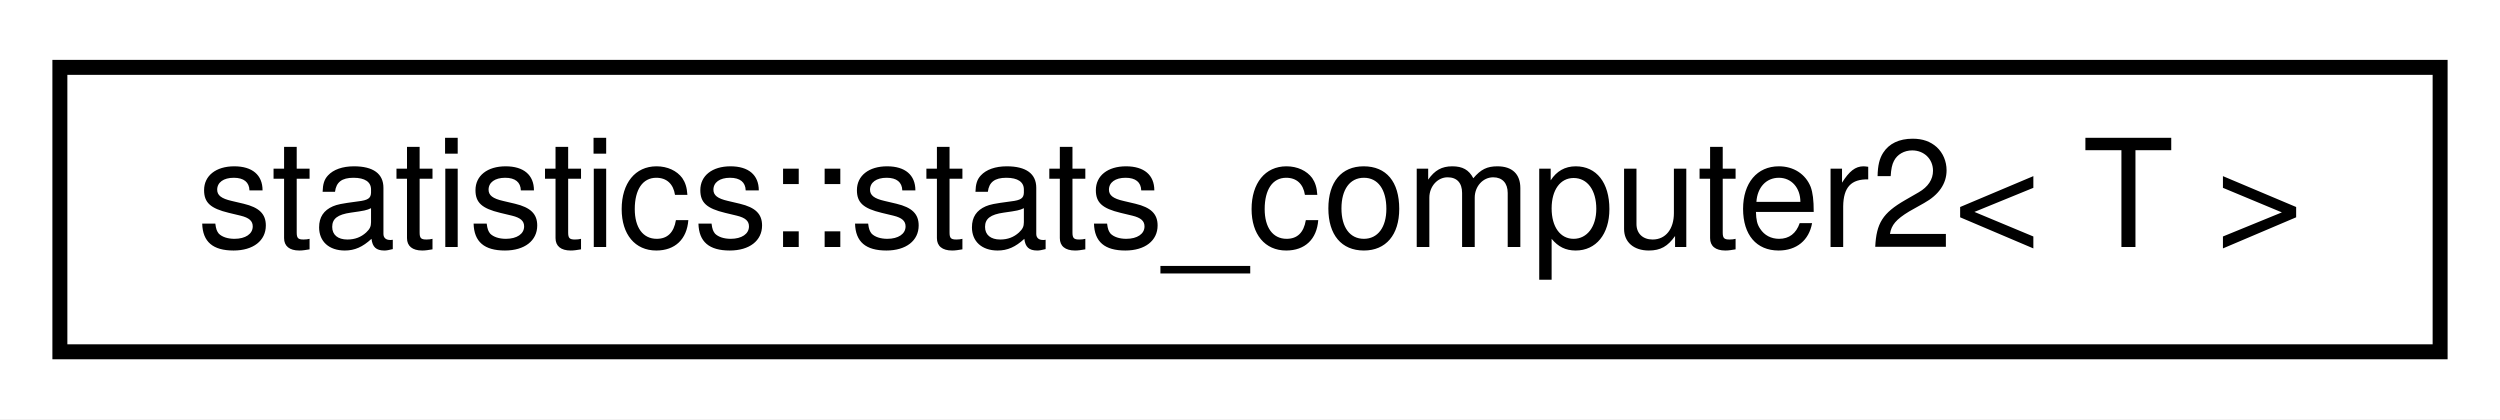
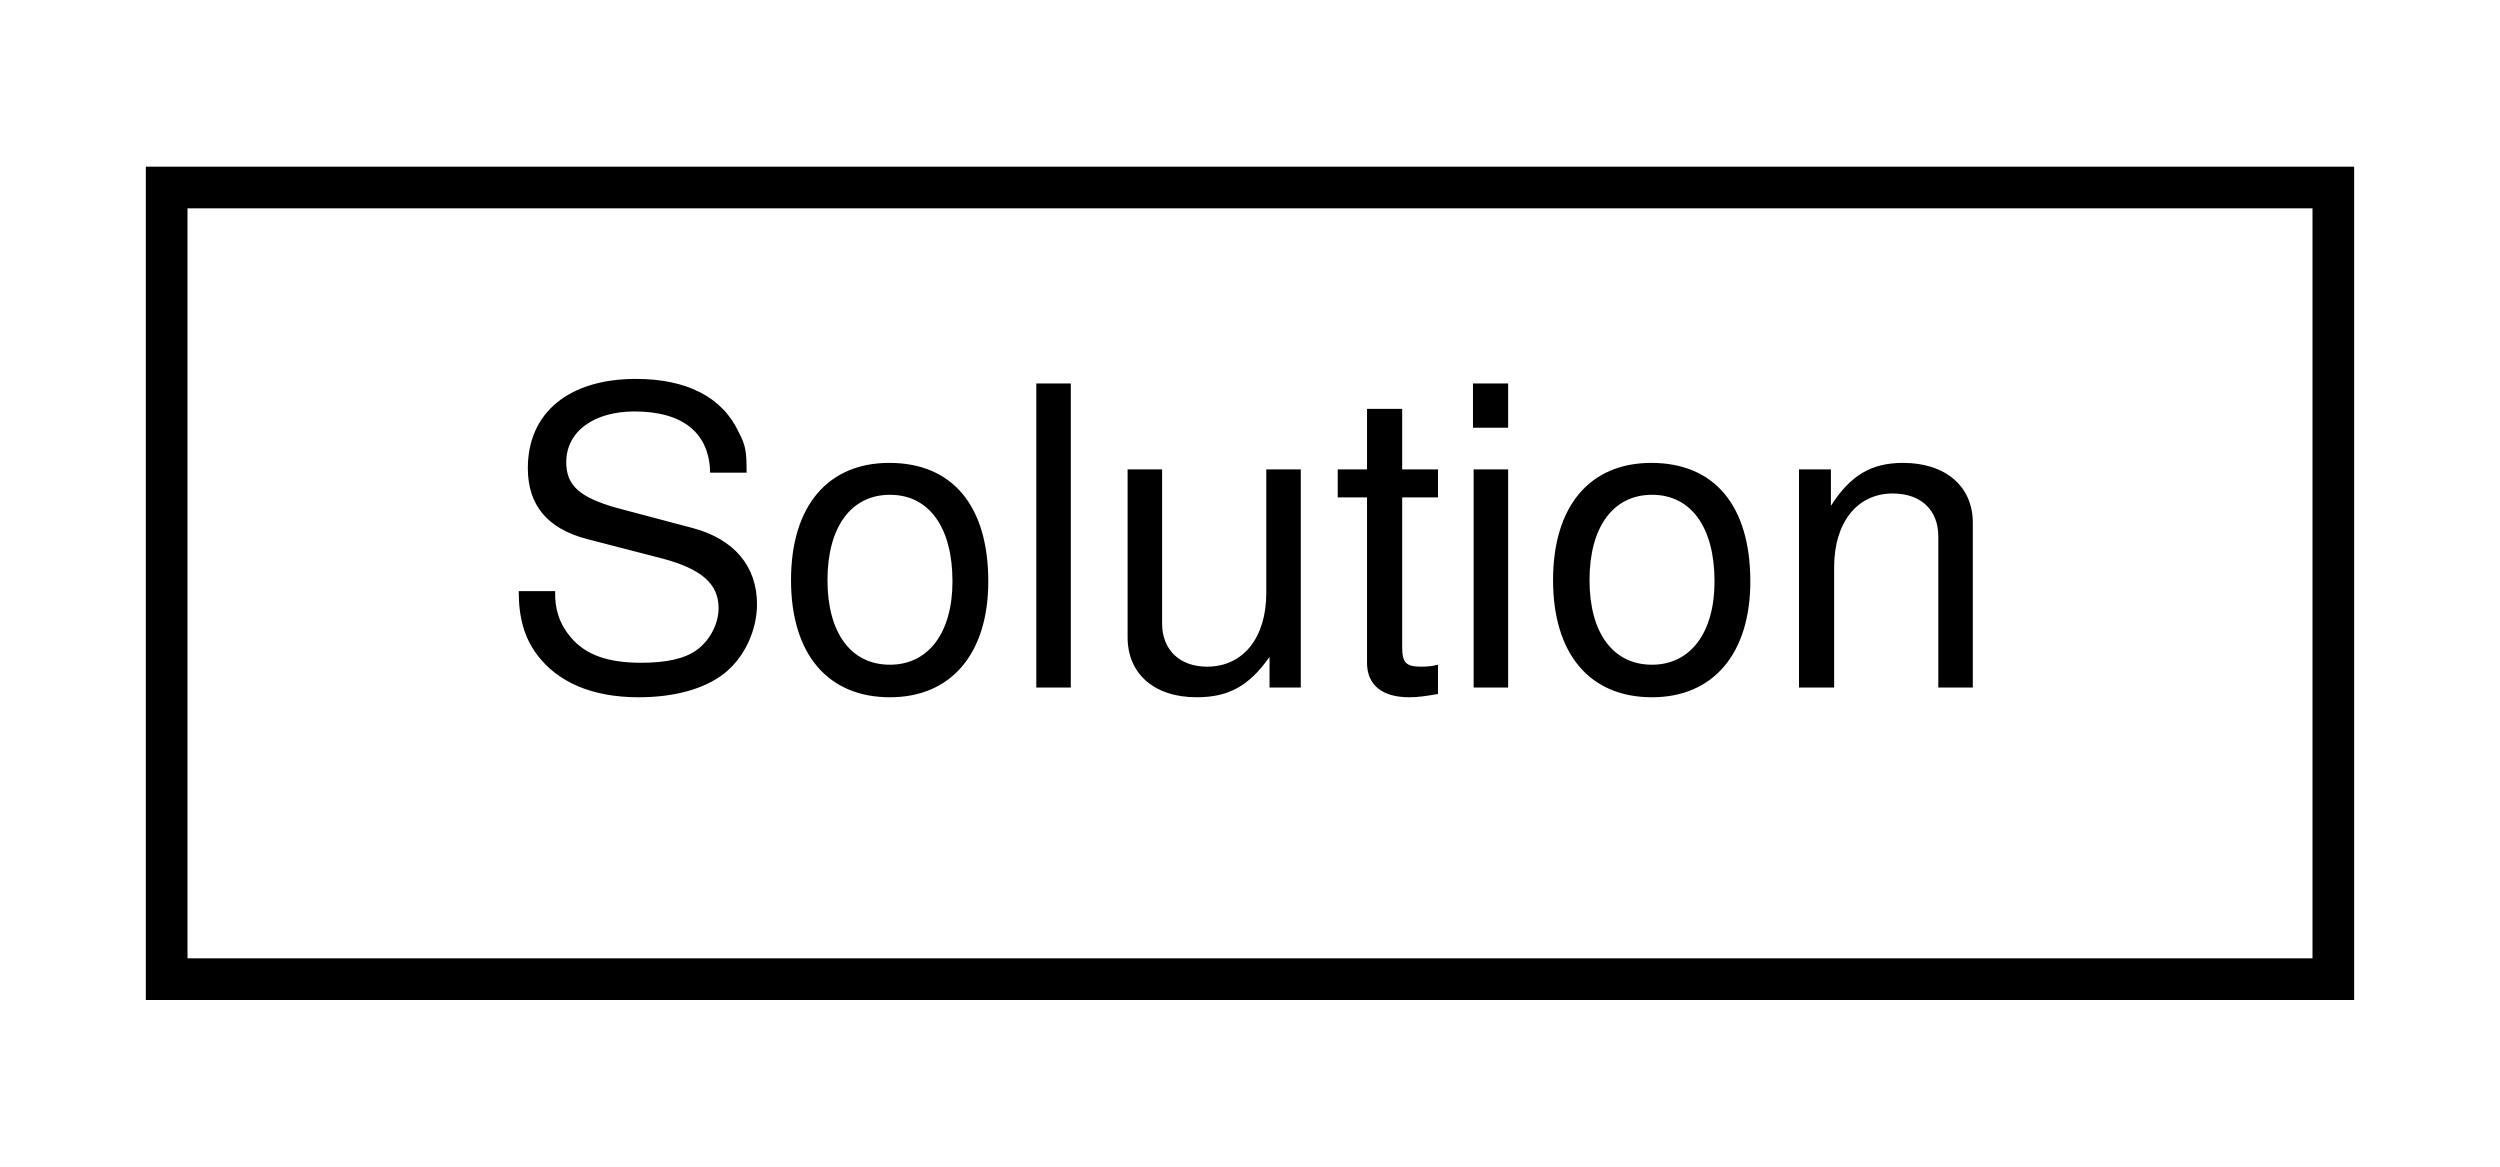
- <svg xmlns="http://www.w3.org/2000/svg" xmlns:xlink="http://www.w3.org/1999/xlink" width="167pt" height="28pt" viewBox="0.00 0.00 167.00 28.00">
+ <svg xmlns="http://www.w3.org/2000/svg" xmlns:xlink="http://www.w3.org/1999/xlink" width="60pt" height="28pt" viewBox="0.00 0.00 60.00 28.00">
  <g id="graph0" class="graph" transform="scale(1 1) rotate(0) translate(4 24)">
-     <polygon fill="white" stroke="transparent" points="-4,4 -4,-24 163,-24 163,4 -4,4" />
+     <polygon fill="white" stroke="transparent" points="-4,4 -4,-24 56,-24 56,4 -4,4" />
    <g id="node1" class="node">
      <g id="a_node1">
-         <a xlink:href="d8/dab/classstatistics_1_1stats__computer2.html" target="_top" xlink:title=" ">
-           <polygon fill="white" stroke="black" points="0,-0.5 0,-19.5 159,-19.5 159,-0.5 0,-0.5" />
-           <text text-anchor="middle" x="79.5" y="-7.5" font-family="Helvetica,sans-Serif" font-size="10.00">statistics::stats_computer2&lt; T &gt;</text>
+         <a xlink:href="dd/d4f/class_solution.html" target="_top" xlink:title=" ">
+           <polygon fill="white" stroke="black" points="0,-0.5 0,-19.5 52,-19.5 52,-0.5 0,-0.5" />
+           <text text-anchor="middle" x="26" y="-7.5" font-family="Helvetica,sans-Serif" font-size="10.00">Solution</text>
        </a>
      </g>
    </g>
  </g>
</svg>
